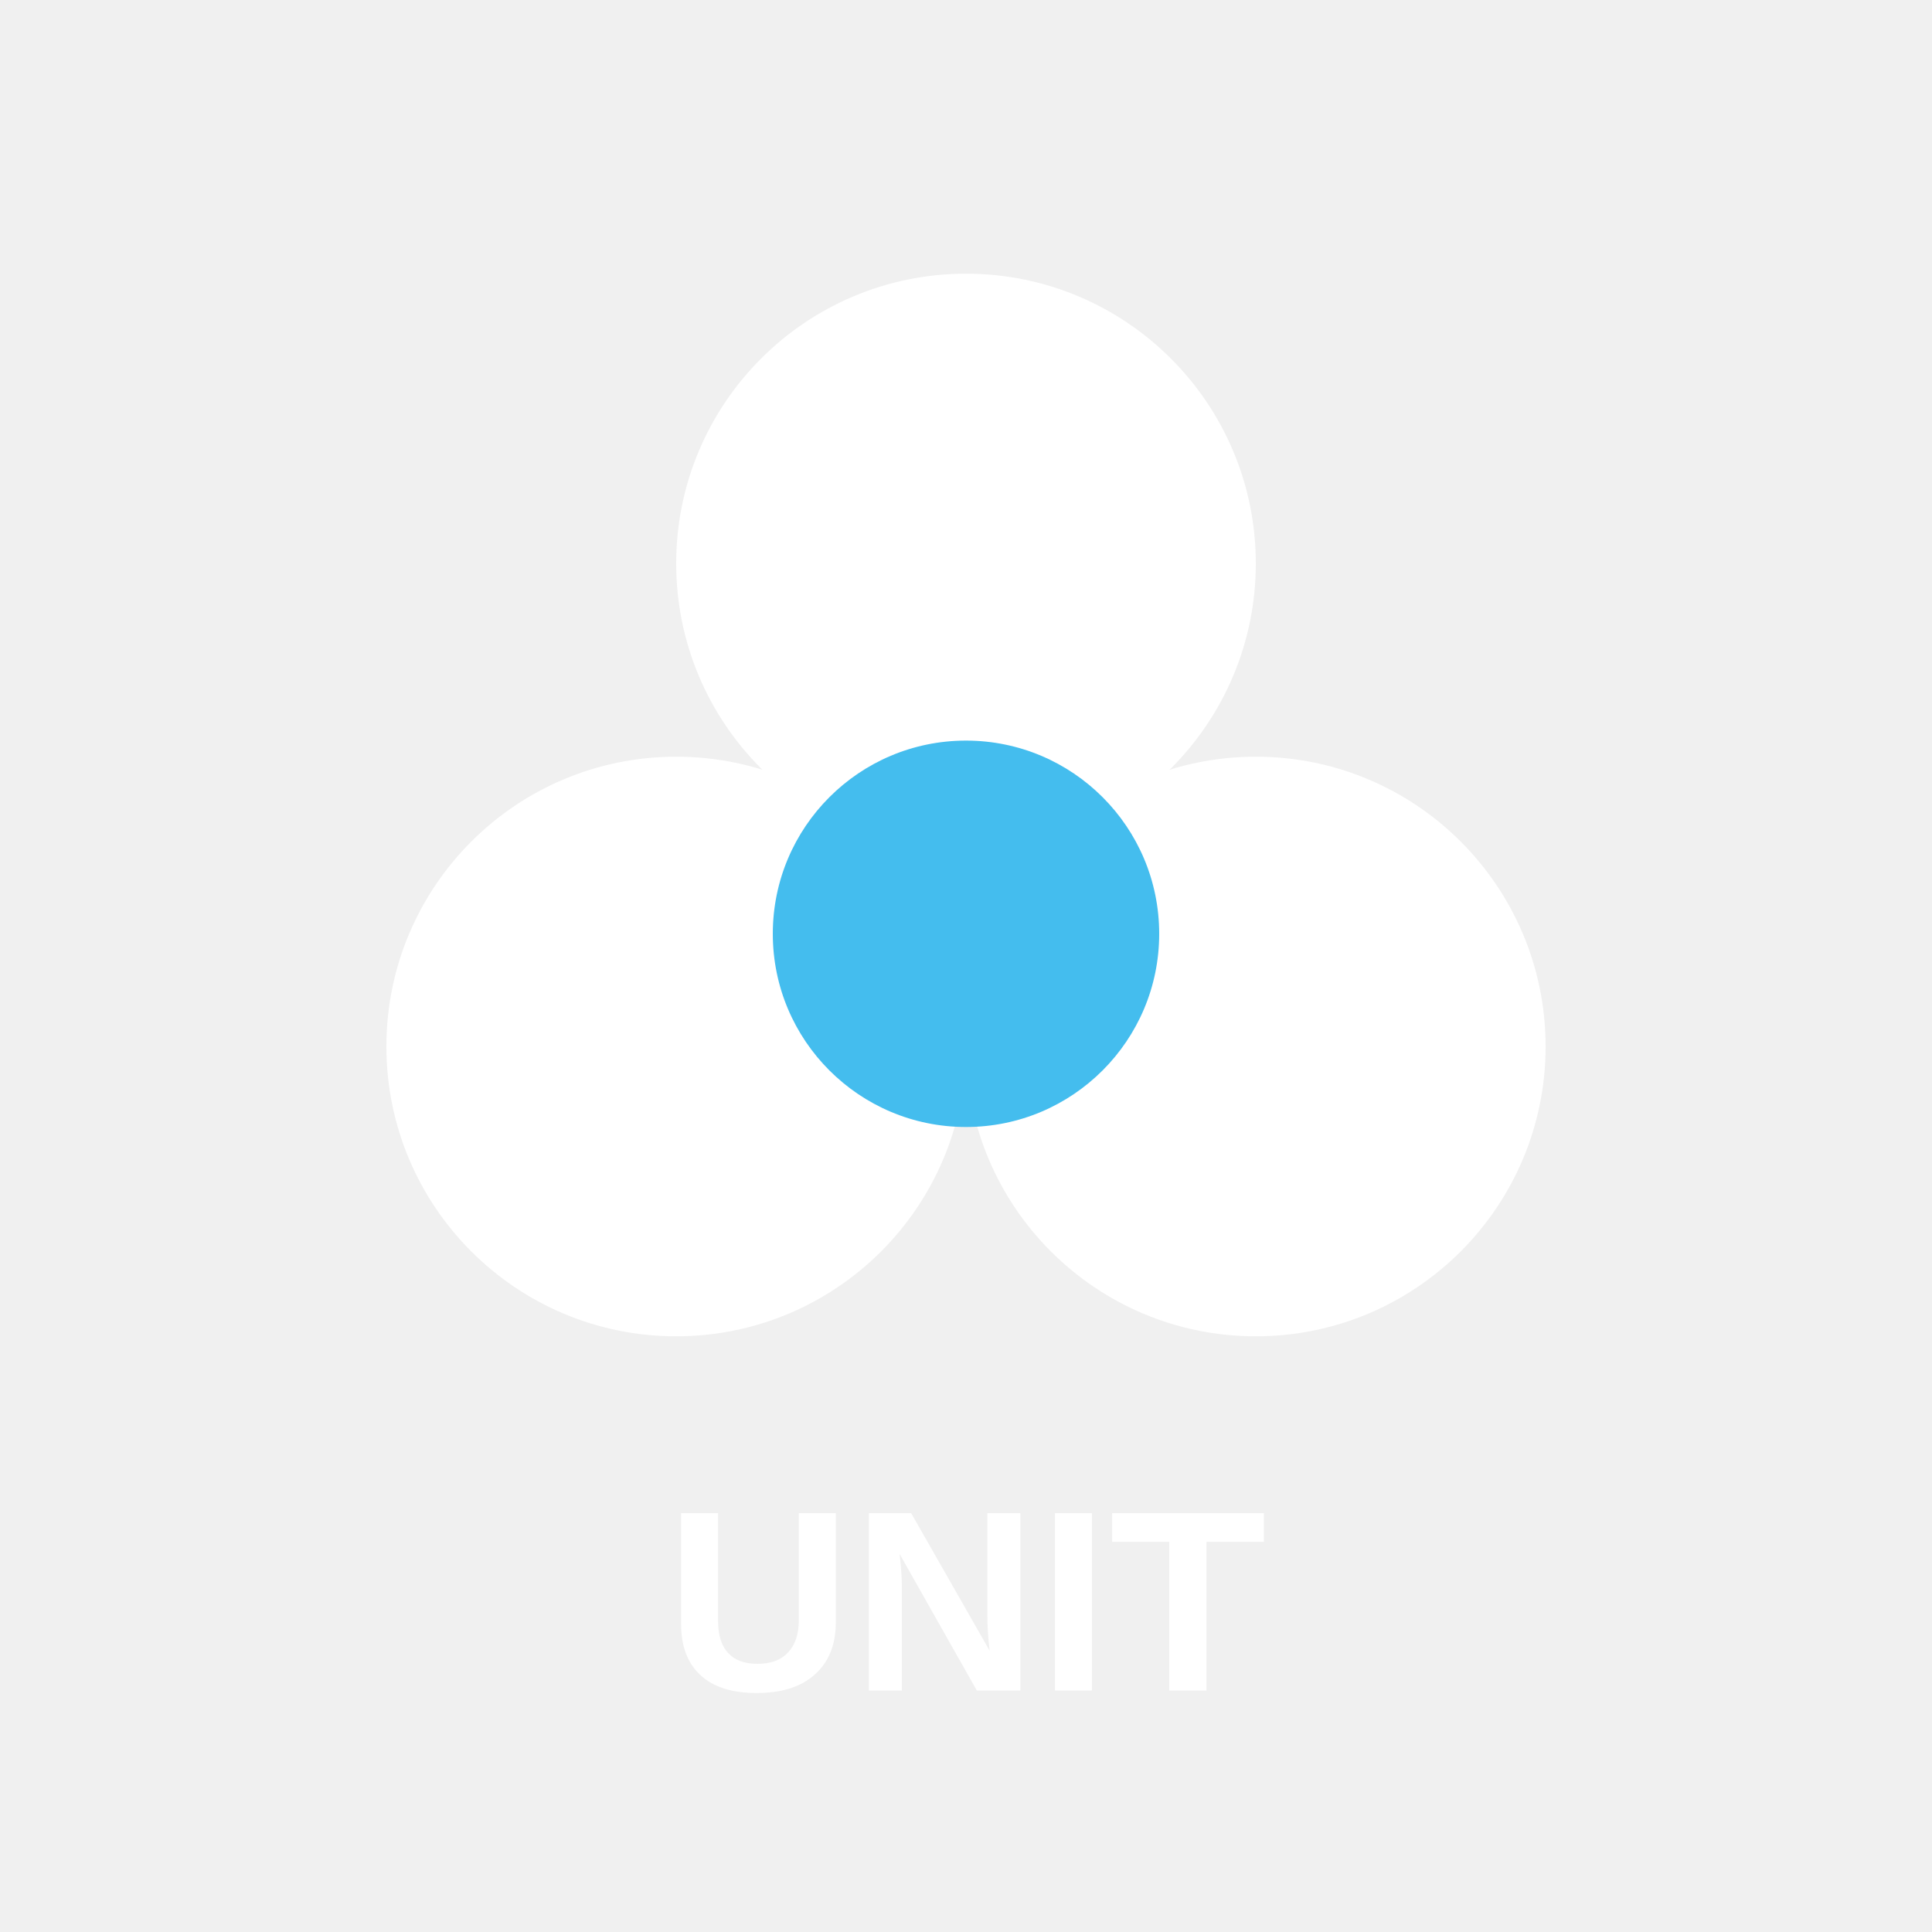
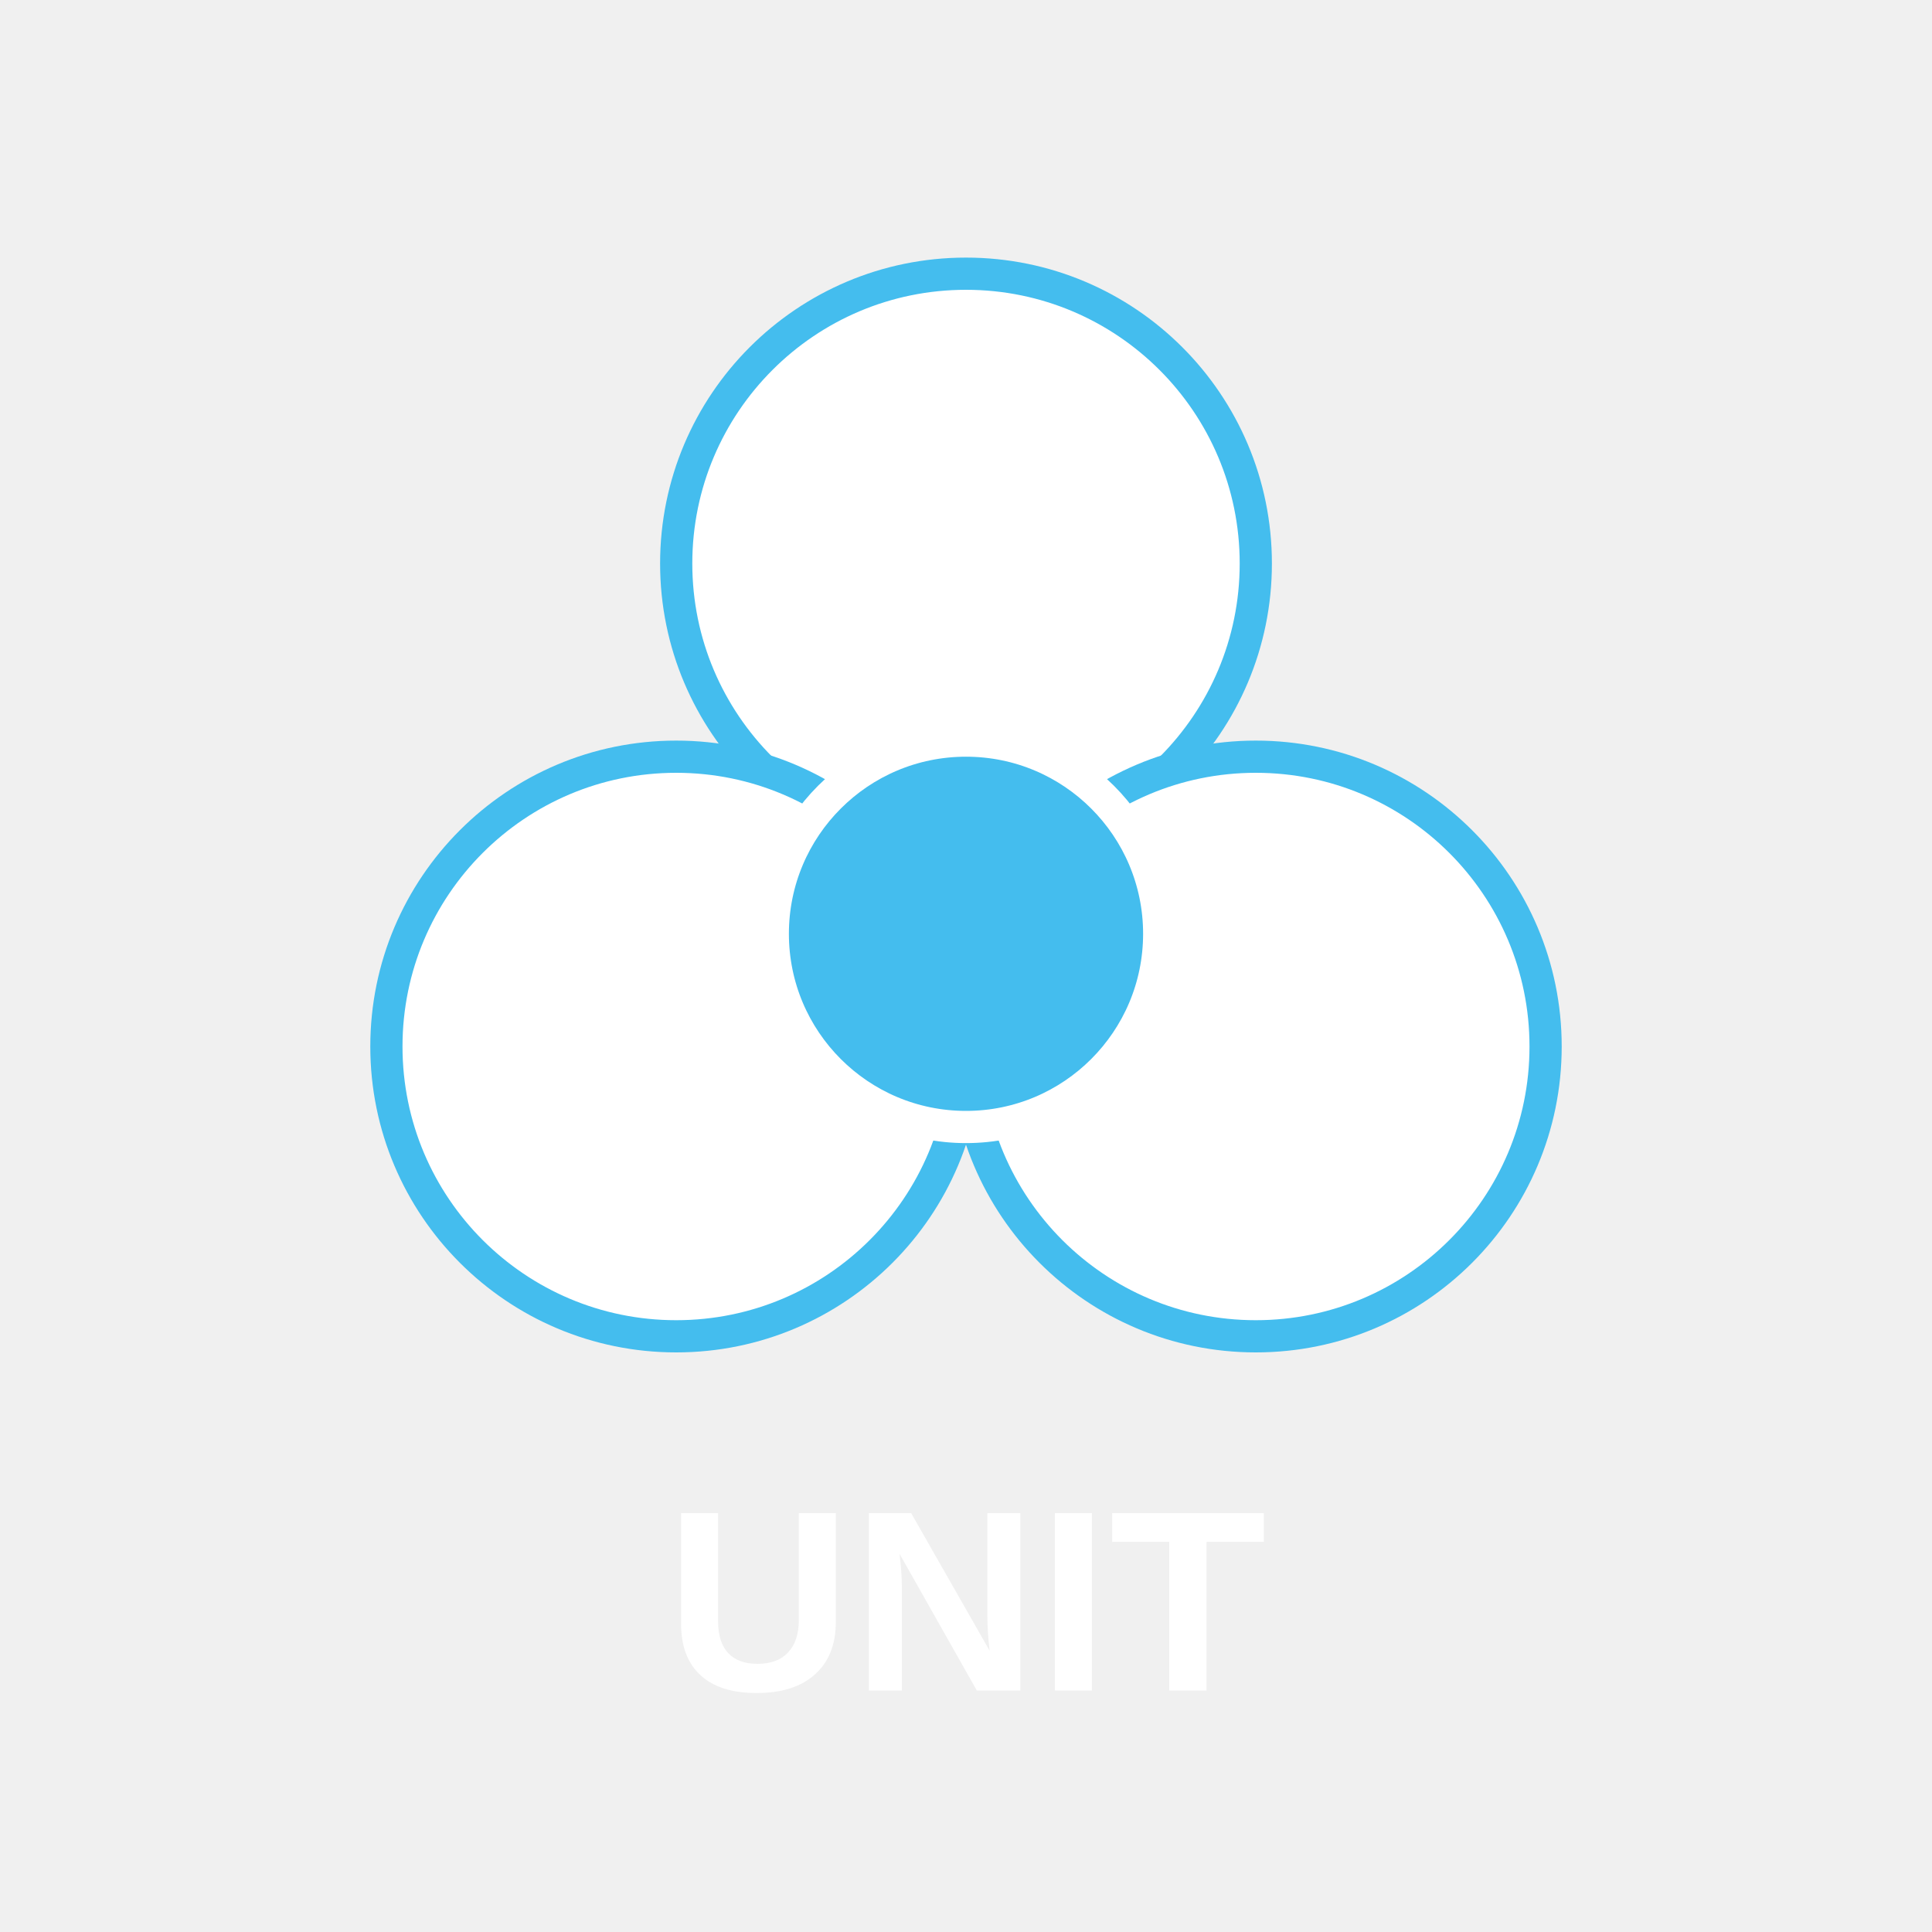
<svg xmlns="http://www.w3.org/2000/svg" viewBox="0 0 120 120" width="120" height="120">
-   <circle cx="60" cy="35" r="18" fill="#FFFFFF" />
-   <circle cx="42" cy="65" r="18" fill="#FFFFFF" />
-   <circle cx="78" cy="65" r="18" fill="#FFFFFF" />
-   <circle cx="60" cy="58" r="12" fill="#44BDEE" />
+   <circle cx="60" cy="35" r="18" fill="#FFFFFF" stroke="#44BDEE" stroke-width="2" />
+   <circle cx="42" cy="65" r="18" fill="#FFFFFF" stroke="#44BDEE" stroke-width="2" />
+   <circle cx="78" cy="65" r="18" fill="#FFFFFF" stroke="#44BDEE" stroke-width="2" />
+   <circle cx="60" cy="58" r="12" fill="#44BDEE" stroke="#FFFFFF" stroke-width="2" />
  <text x="60" y="105" font-family="Arial, sans-serif" font-size="16" fill="#FFFFFF" text-anchor="middle" font-weight="bold">UNIT</text>
</svg>
